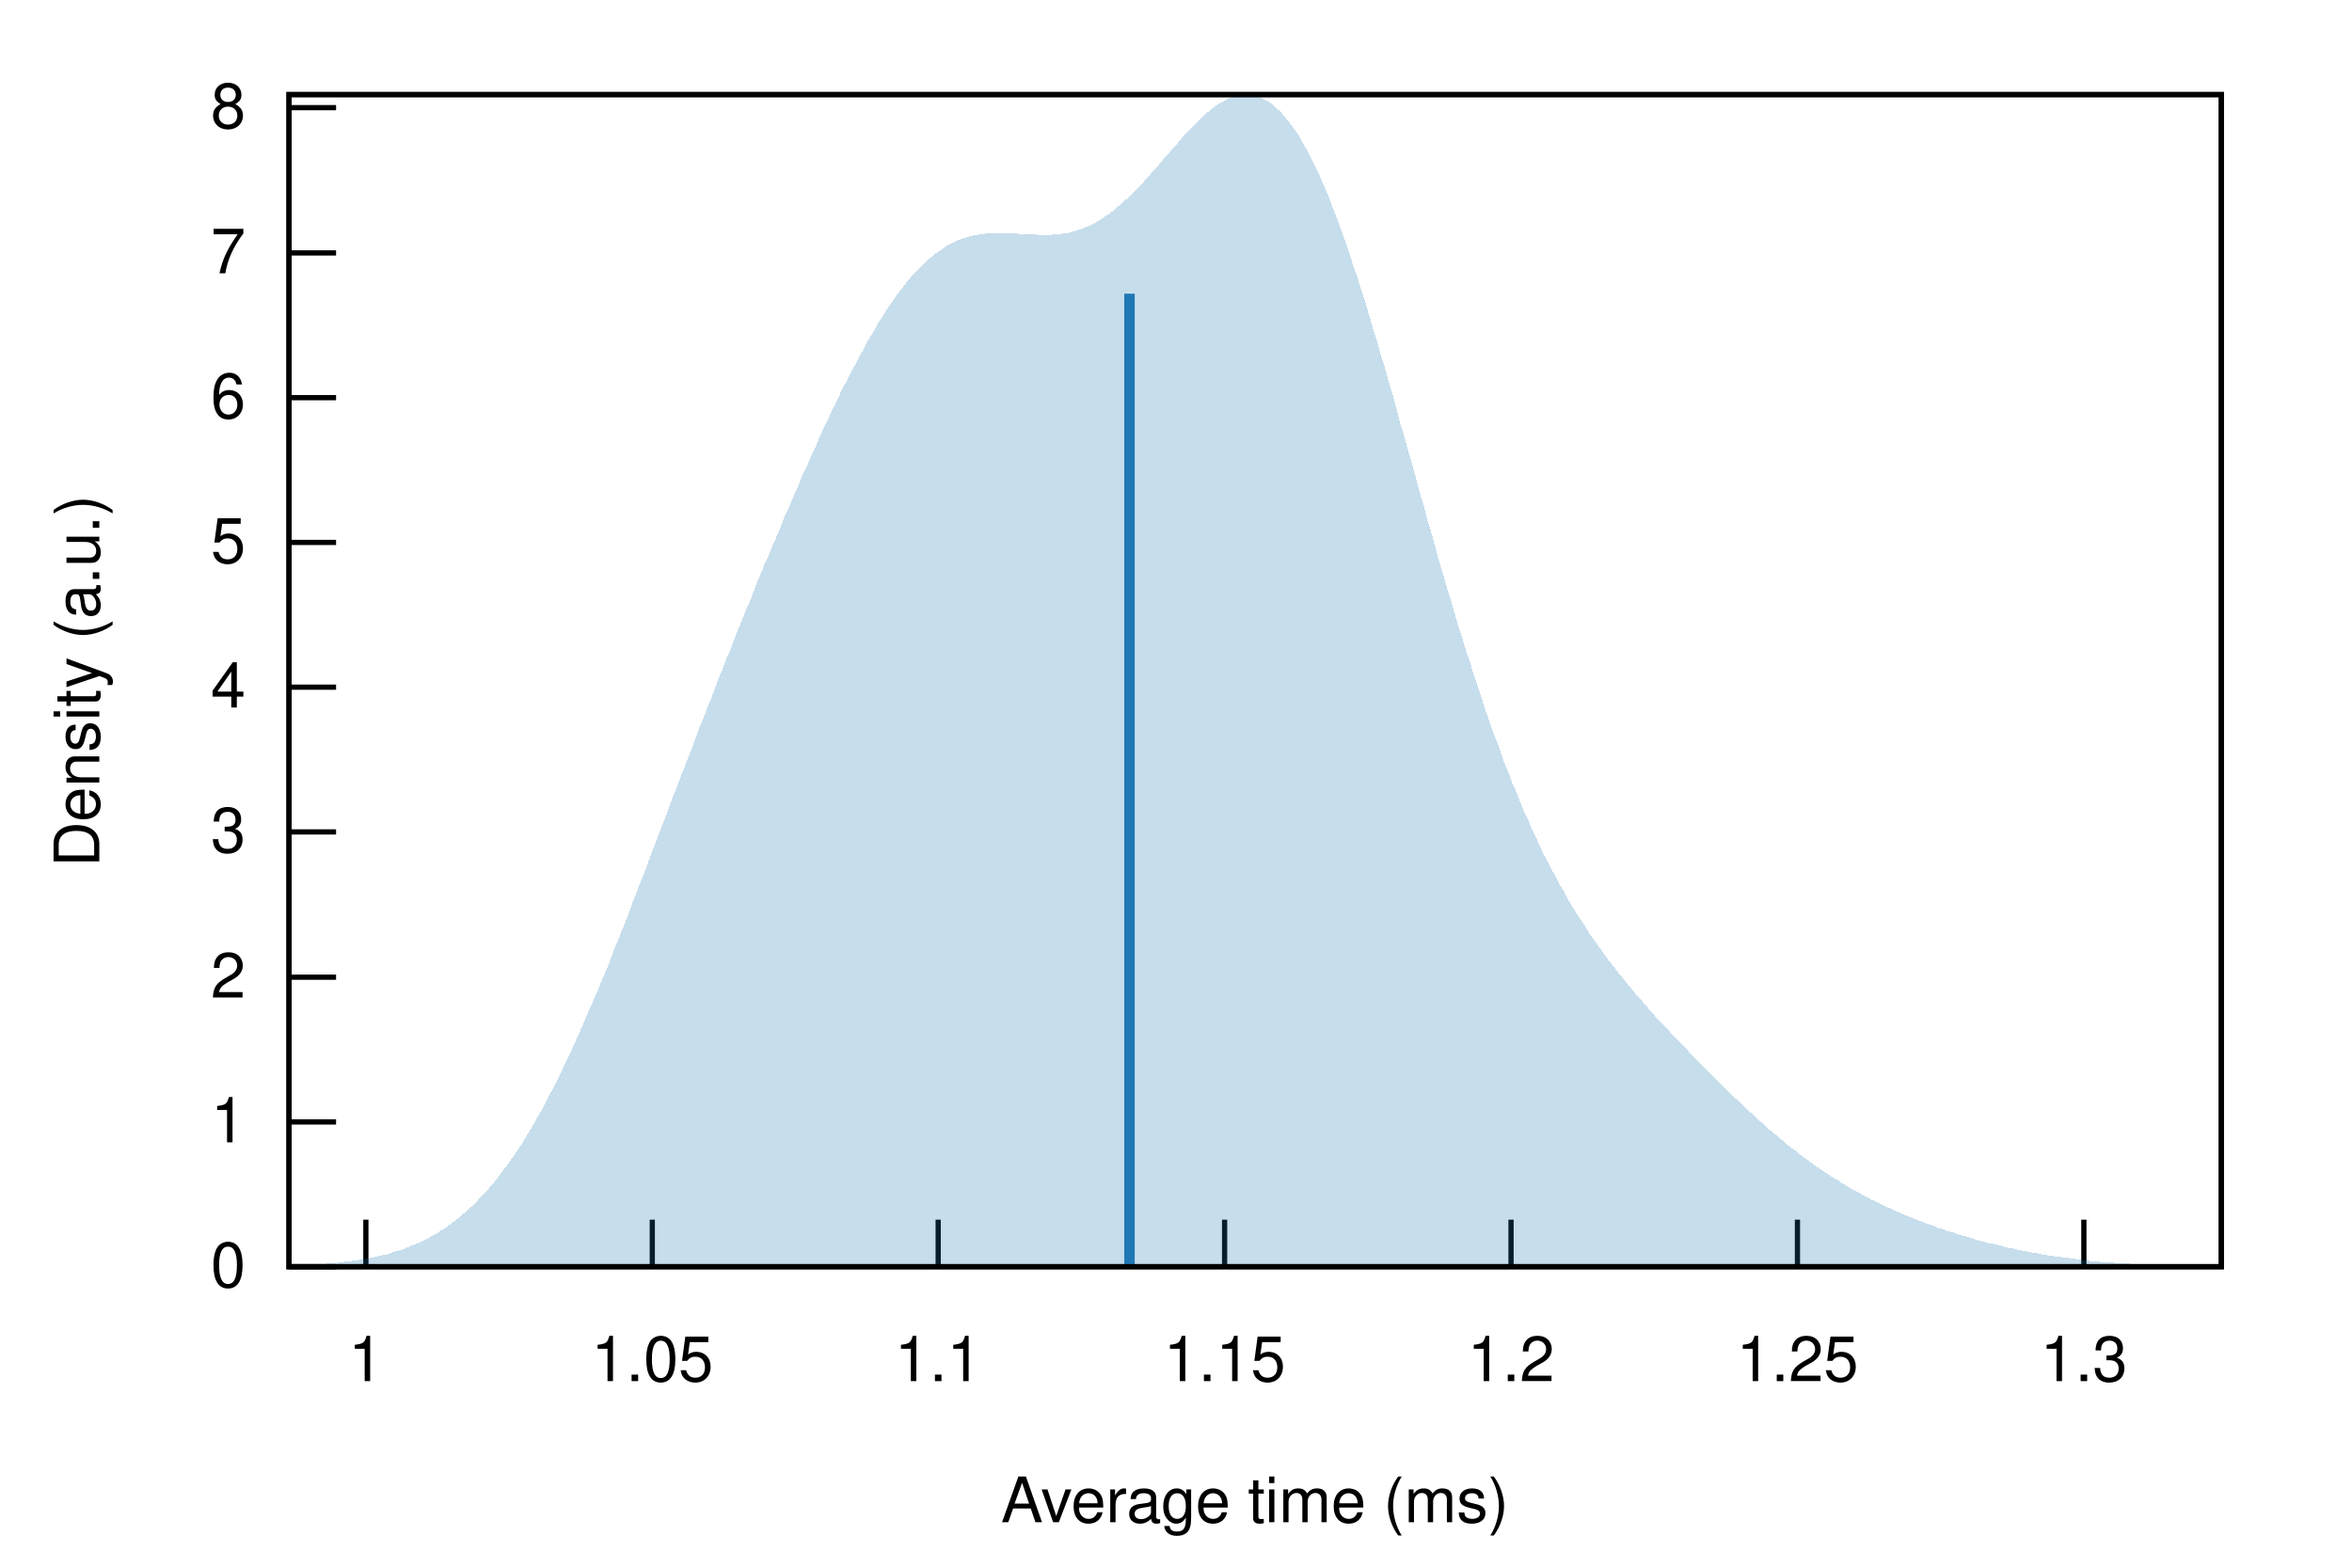
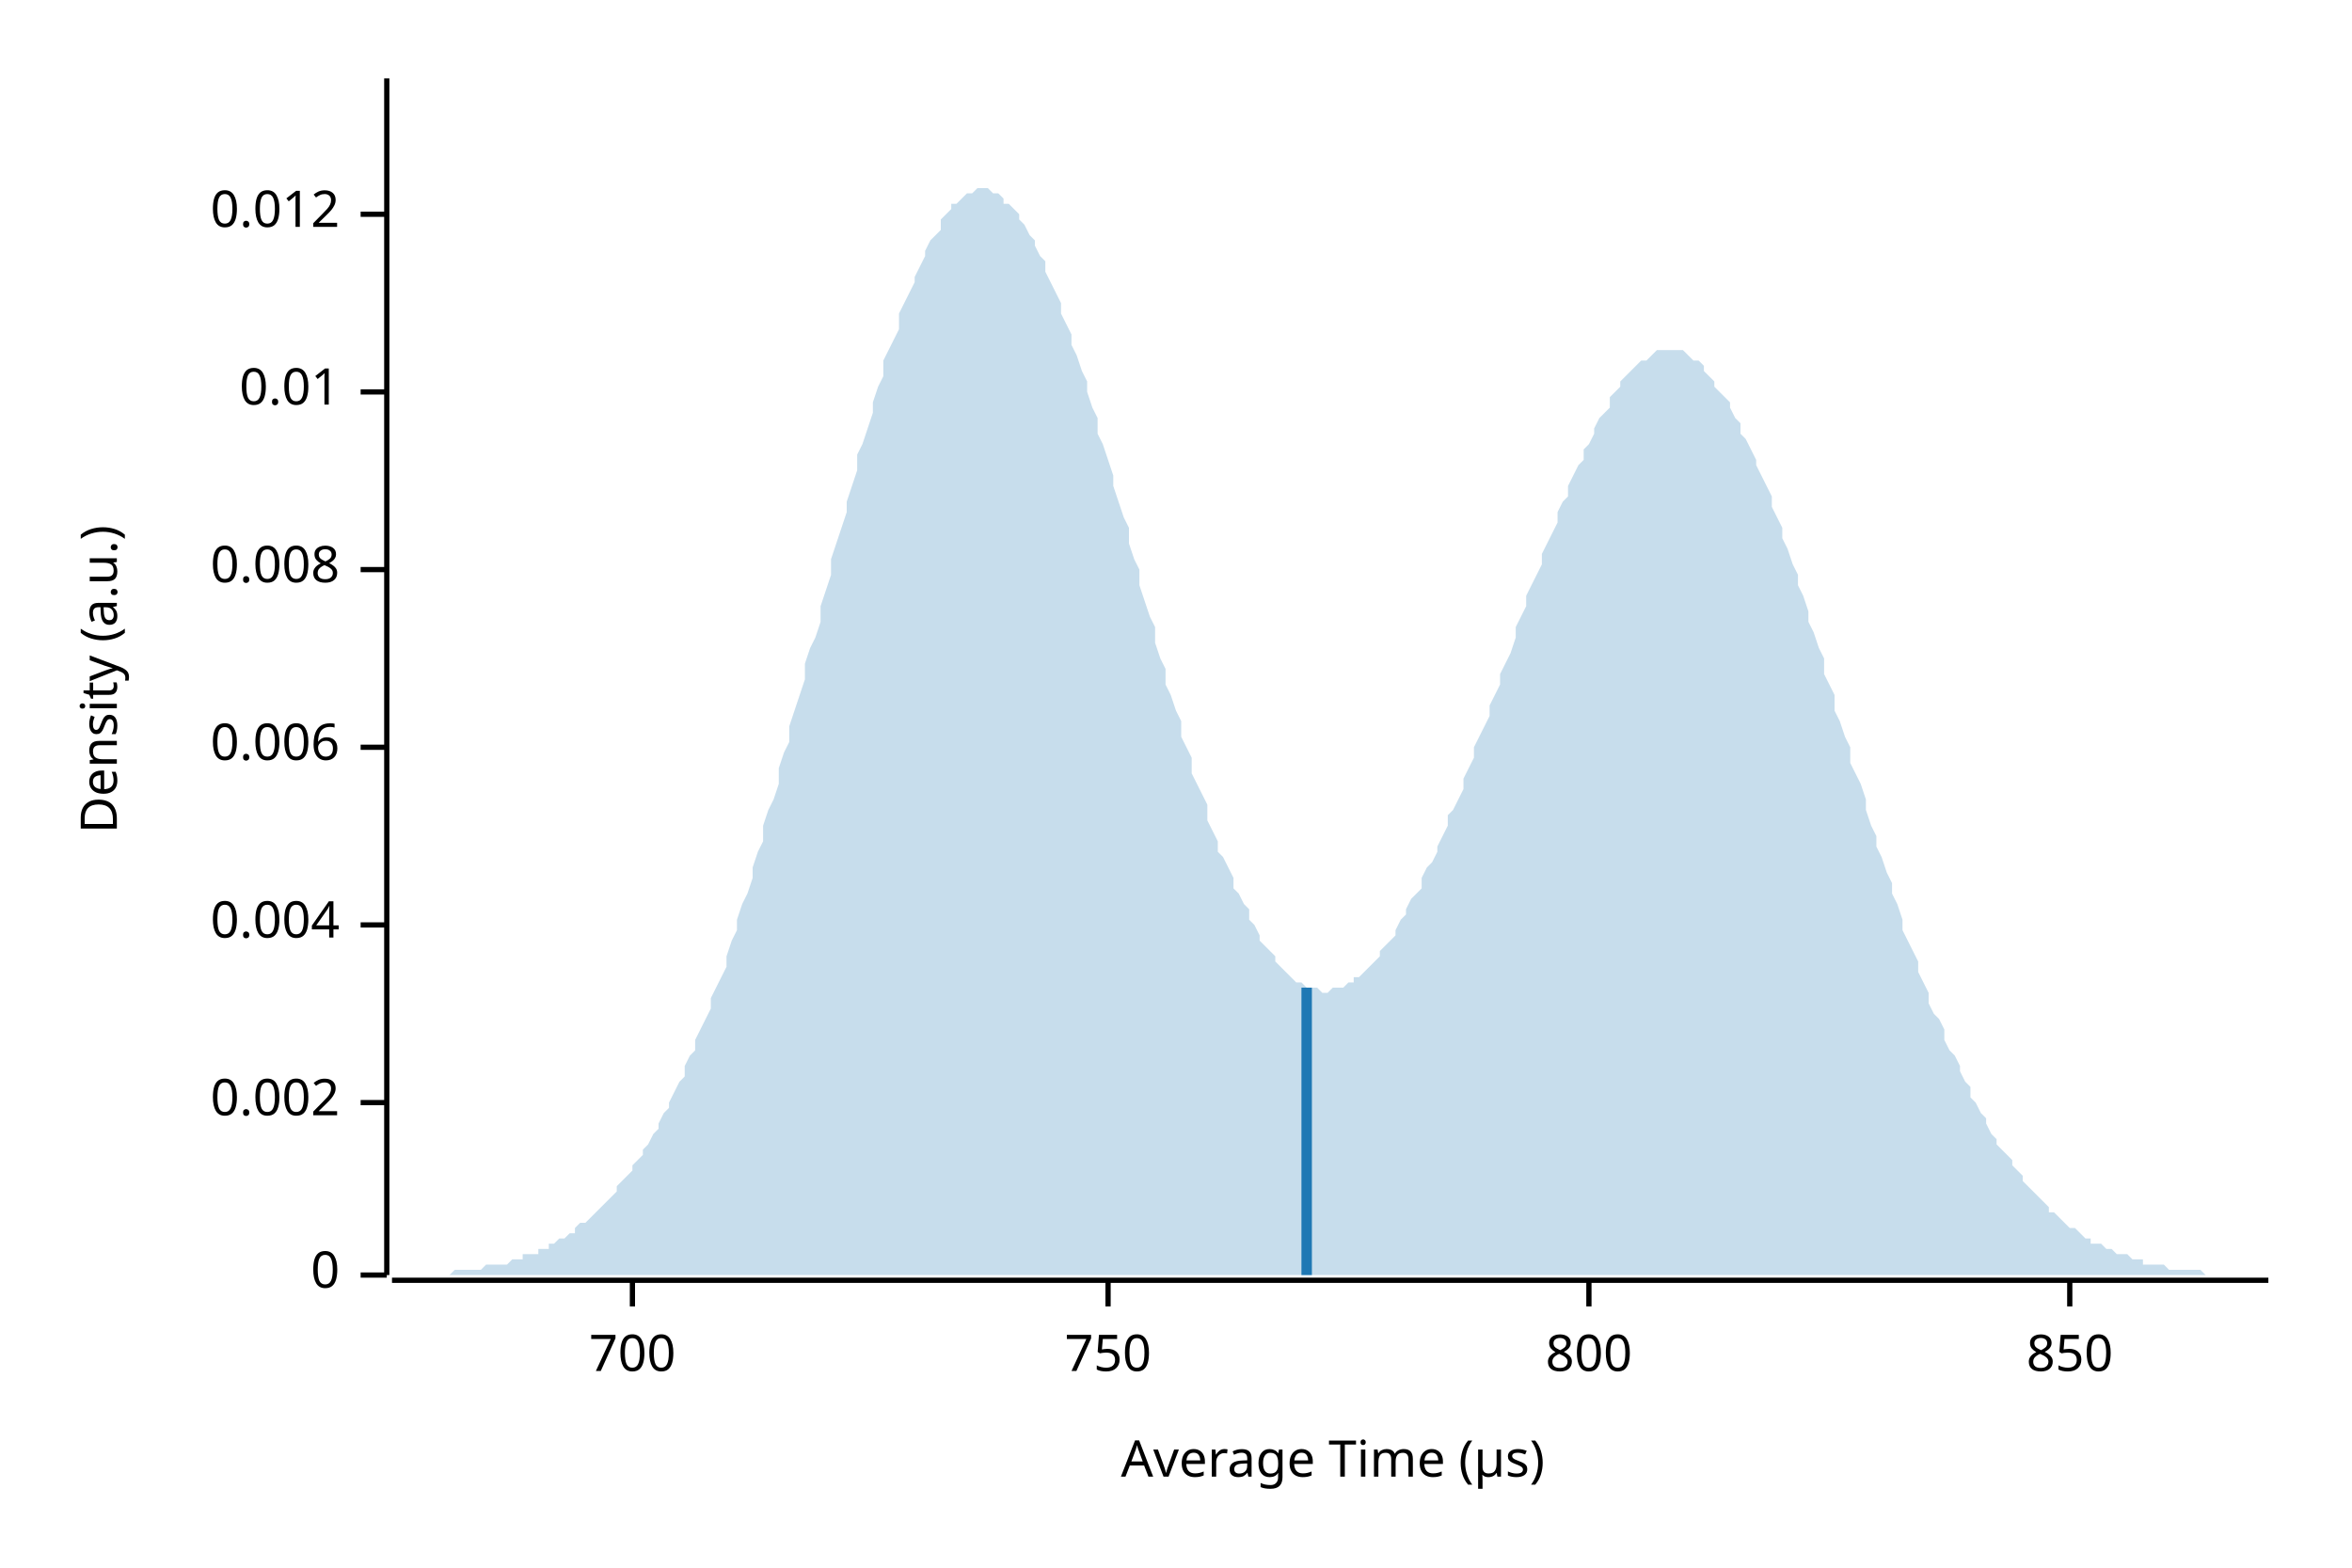
- <svg xmlns="http://www.w3.org/2000/svg" xmlns:xlink="http://www.w3.org/1999/xlink" viewBox="0 0 450 300">
-   <g id="gnuplot_canvas">
-     <rect x="0" y="0" width="450" height="300" fill="none" />
-     <defs>
-       <circle id="gpDot" r="0.5" stroke-width="0.5" stroke="currentColor" />
-       <path id="gpPt0" stroke-width="0.222" stroke="currentColor" d="M-1,0 h2 M0,-1 v2" />
-       <path id="gpPt1" stroke-width="0.222" stroke="currentColor" d="M-1,-1 L1,1 M1,-1 L-1,1" />
-       <path id="gpPt2" stroke-width="0.222" stroke="currentColor" d="M-1,0 L1,0 M0,-1 L0,1 M-1,-1 L1,1 M-1,1 L1,-1" />
-       <rect id="gpPt3" stroke-width="0.222" stroke="currentColor" x="-1" y="-1" width="2" height="2" />
-       <rect id="gpPt4" stroke-width="0.222" stroke="currentColor" fill="currentColor" x="-1" y="-1" width="2" height="2" />
-       <circle id="gpPt5" stroke-width="0.222" stroke="currentColor" cx="0" cy="0" r="1" />
-       <use xlink:href="#gpPt5" id="gpPt6" fill="currentColor" stroke="none" />
-       <path id="gpPt7" stroke-width="0.222" stroke="currentColor" d="M0,-1.33 L-1.33,0.67 L1.33,0.67 z" />
-       <use xlink:href="#gpPt7" id="gpPt8" fill="currentColor" stroke="none" />
-       <use xlink:href="#gpPt7" id="gpPt9" stroke="currentColor" transform="rotate(180)" />
-       <use xlink:href="#gpPt9" id="gpPt10" fill="currentColor" stroke="none" />
-       <use xlink:href="#gpPt3" id="gpPt11" stroke="currentColor" transform="rotate(45)" />
-       <use xlink:href="#gpPt11" id="gpPt12" fill="currentColor" stroke="none" />
-       <path id="gpPt13" stroke-width="0.222" stroke="currentColor" d="M0,1.330 L1.265,0.411 L0.782,-1.067 L-0.782,-1.076 L-1.265,0.411 z" />
-       <use xlink:href="#gpPt13" id="gpPt14" fill="currentColor" stroke="none" />
-       <filter id="textbox" filterUnits="objectBoundingBox" x="0" y="0" height="1" width="1">
-         <feFlood flood-color="white" flood-opacity="1" result="bgnd" />
-         <feComposite in="SourceGraphic" in2="bgnd" operator="atop" />
-       </filter>
-       <filter id="greybox" filterUnits="objectBoundingBox" x="0" y="0" height="1" width="1">
-         <feFlood flood-color="lightgrey" flood-opacity="1" result="grey" />
-         <feComposite in="SourceGraphic" in2="grey" operator="atop" />
-       </filter>
-     </defs>
-     <g fill="none" color="white" stroke="currentColor" stroke-width="1.00" stroke-linecap="butt" stroke-linejoin="miter">
- </g>
-     <g fill="none" color="black" stroke="currentColor" stroke-width="1.00" stroke-linecap="butt" stroke-linejoin="miter">
-       <path stroke="black" d="M55.3,242.4 L64.3,242.4  " />
-       <g transform="translate(47.0,246.3)" stroke="none" fill="black" font-family="Helvetica" font-size="12.00" text-anchor="end">
-         <text>
-           <tspan font-family="Helvetica"> 0</tspan>
-         </text>
-       </g>
-     </g>
-     <g fill="none" color="black" stroke="currentColor" stroke-width="1.00" stroke-linecap="butt" stroke-linejoin="miter">
-       <path stroke="black" d="M55.3,214.7 L64.3,214.7  " />
-       <g transform="translate(47.0,218.6)" stroke="none" fill="black" font-family="Helvetica" font-size="12.00" text-anchor="end">
-         <text>
-           <tspan font-family="Helvetica"> 1</tspan>
-         </text>
-       </g>
-     </g>
-     <g fill="none" color="black" stroke="currentColor" stroke-width="1.00" stroke-linecap="butt" stroke-linejoin="miter">
-       <path stroke="black" d="M55.3,187.0 L64.3,187.0  " />
-       <g transform="translate(47.0,190.9)" stroke="none" fill="black" font-family="Helvetica" font-size="12.00" text-anchor="end">
-         <text>
-           <tspan font-family="Helvetica"> 2</tspan>
-         </text>
-       </g>
-     </g>
-     <g fill="none" color="black" stroke="currentColor" stroke-width="1.00" stroke-linecap="butt" stroke-linejoin="miter">
-       <path stroke="black" d="M55.3,159.2 L64.3,159.2  " />
-       <g transform="translate(47.0,163.1)" stroke="none" fill="black" font-family="Helvetica" font-size="12.00" text-anchor="end">
-         <text>
-           <tspan font-family="Helvetica"> 3</tspan>
-         </text>
-       </g>
-     </g>
-     <g fill="none" color="black" stroke="currentColor" stroke-width="1.00" stroke-linecap="butt" stroke-linejoin="miter">
-       <path stroke="black" d="M55.3,131.5 L64.3,131.5  " />
-       <g transform="translate(47.0,135.4)" stroke="none" fill="black" font-family="Helvetica" font-size="12.00" text-anchor="end">
-         <text>
-           <tspan font-family="Helvetica"> 4</tspan>
-         </text>
-       </g>
-     </g>
-     <g fill="none" color="black" stroke="currentColor" stroke-width="1.00" stroke-linecap="butt" stroke-linejoin="miter">
-       <path stroke="black" d="M55.3,103.8 L64.3,103.8  " />
-       <g transform="translate(47.0,107.7)" stroke="none" fill="black" font-family="Helvetica" font-size="12.00" text-anchor="end">
-         <text>
-           <tspan font-family="Helvetica"> 5</tspan>
-         </text>
-       </g>
-     </g>
-     <g fill="none" color="black" stroke="currentColor" stroke-width="1.00" stroke-linecap="butt" stroke-linejoin="miter">
-       <path stroke="black" d="M55.3,76.1 L64.3,76.1  " />
-       <g transform="translate(47.0,80.0)" stroke="none" fill="black" font-family="Helvetica" font-size="12.00" text-anchor="end">
-         <text>
-           <tspan font-family="Helvetica"> 6</tspan>
-         </text>
-       </g>
-     </g>
-     <g fill="none" color="black" stroke="currentColor" stroke-width="1.00" stroke-linecap="butt" stroke-linejoin="miter">
-       <path stroke="black" d="M55.3,48.4 L64.3,48.4  " />
-       <g transform="translate(47.0,52.3)" stroke="none" fill="black" font-family="Helvetica" font-size="12.00" text-anchor="end">
-         <text>
-           <tspan font-family="Helvetica"> 7</tspan>
-         </text>
-       </g>
-     </g>
-     <g fill="none" color="black" stroke="currentColor" stroke-width="1.00" stroke-linecap="butt" stroke-linejoin="miter">
-       <path stroke="black" d="M55.3,20.6 L64.3,20.6  " />
-       <g transform="translate(47.0,24.5)" stroke="none" fill="black" font-family="Helvetica" font-size="12.00" text-anchor="end">
-         <text>
-           <tspan font-family="Helvetica"> 8</tspan>
-         </text>
-       </g>
-     </g>
-     <g fill="none" color="black" stroke="currentColor" stroke-width="1.00" stroke-linecap="butt" stroke-linejoin="miter">
-       <path stroke="black" d="M70.0,242.4 L70.0,233.4  " />
-       <g transform="translate(70.0,264.3)" stroke="none" fill="black" font-family="Helvetica" font-size="12.00" text-anchor="middle">
-         <text>
-           <tspan font-family="Helvetica"> 1</tspan>
-         </text>
-       </g>
-     </g>
-     <g fill="none" color="black" stroke="currentColor" stroke-width="1.00" stroke-linecap="butt" stroke-linejoin="miter">
-       <path stroke="black" d="M124.8,242.4 L124.8,233.4  " />
-       <g transform="translate(124.8,264.3)" stroke="none" fill="black" font-family="Helvetica" font-size="12.00" text-anchor="middle">
-         <text>
-           <tspan font-family="Helvetica"> 1.05</tspan>
-         </text>
-       </g>
-     </g>
-     <g fill="none" color="black" stroke="currentColor" stroke-width="1.00" stroke-linecap="butt" stroke-linejoin="miter">
-       <path stroke="black" d="M179.5,242.4 L179.5,233.4  " />
-       <g transform="translate(179.5,264.3)" stroke="none" fill="black" font-family="Helvetica" font-size="12.00" text-anchor="middle">
-         <text>
-           <tspan font-family="Helvetica"> 1.1</tspan>
-         </text>
-       </g>
-     </g>
-     <g fill="none" color="black" stroke="currentColor" stroke-width="1.00" stroke-linecap="butt" stroke-linejoin="miter">
-       <path stroke="black" d="M234.3,242.4 L234.3,233.4  " />
-       <g transform="translate(234.3,264.3)" stroke="none" fill="black" font-family="Helvetica" font-size="12.00" text-anchor="middle">
-         <text>
-           <tspan font-family="Helvetica"> 1.15</tspan>
-         </text>
-       </g>
-     </g>
-     <g fill="none" color="black" stroke="currentColor" stroke-width="1.00" stroke-linecap="butt" stroke-linejoin="miter">
-       <path stroke="black" d="M289.1,242.4 L289.1,233.4  " />
-       <g transform="translate(289.1,264.3)" stroke="none" fill="black" font-family="Helvetica" font-size="12.00" text-anchor="middle">
-         <text>
-           <tspan font-family="Helvetica"> 1.2</tspan>
-         </text>
-       </g>
-     </g>
-     <g fill="none" color="black" stroke="currentColor" stroke-width="1.00" stroke-linecap="butt" stroke-linejoin="miter">
-       <path stroke="black" d="M343.9,242.4 L343.9,233.4  " />
-       <g transform="translate(343.9,264.3)" stroke="none" fill="black" font-family="Helvetica" font-size="12.00" text-anchor="middle">
-         <text>
-           <tspan font-family="Helvetica"> 1.25</tspan>
-         </text>
-       </g>
-     </g>
-     <g fill="none" color="black" stroke="currentColor" stroke-width="1.00" stroke-linecap="butt" stroke-linejoin="miter">
-       <path stroke="black" d="M398.7,242.4 L398.7,233.4  " />
-       <g transform="translate(398.7,264.3)" stroke="none" fill="black" font-family="Helvetica" font-size="12.00" text-anchor="middle">
-         <text>
-           <tspan font-family="Helvetica"> 1.3</tspan>
-         </text>
-       </g>
-     </g>
-     <g fill="none" color="black" stroke="currentColor" stroke-width="1.00" stroke-linecap="butt" stroke-linejoin="miter">
- </g>
-     <g fill="none" color="black" stroke="currentColor" stroke-width="1.00" stroke-linecap="butt" stroke-linejoin="miter">
-       <path stroke="black" d="M55.3,18.1 L55.3,242.4 L425.0,242.4 L425.0,18.1 L55.3,18.1 Z  " />
-     </g>
-     <g fill="none" color="black" stroke="currentColor" stroke-width="1.00" stroke-linecap="butt" stroke-linejoin="miter">
-       <g transform="translate(19.0,130.3) rotate(270)" stroke="none" fill="black" font-family="Helvetica" font-size="12.00" text-anchor="middle">
-         <text>
-           <tspan font-family="Helvetica">Density (a.u.)</tspan>
-         </text>
-       </g>
-     </g>
-     <g fill="none" color="black" stroke="currentColor" stroke-width="1.00" stroke-linecap="butt" stroke-linejoin="miter">
-       <g transform="translate(240.1,291.3)" stroke="none" fill="black" font-family="Helvetica" font-size="12.00" text-anchor="middle">
-         <text>
-           <tspan font-family="Helvetica">Average time (ms)</tspan>
-         </text>
-       </g>
-     </g>
-     <g fill="none" color="black" stroke="currentColor" stroke-width="1.00" stroke-linecap="butt" stroke-linejoin="miter">
- </g>
-     <g id="gnuplot_plot_1">
-       <g fill="none" color="black" stroke="currentColor" stroke-width="1.00" stroke-linecap="butt" stroke-linejoin="miter">
-         <g stroke="none" shape-rendering="crispEdges">
-           <polygon fill="rgb( 31, 120, 180)" fill-opacity="0.25" points="55.3,242.2 56.0,242.2 56.8,242.1 57.5,242.1 58.3,242.1 59.0,242.0 59.7,242.0 60.5,242.0 61.2,241.9 62.0,241.9 62.7,241.8 63.4,241.7 64.2,241.7 64.9,241.6 65.7,241.5 66.4,241.4 67.2,241.3 67.9,241.2 68.6,241.1 69.4,241.0 70.1,240.9 70.9,240.7 71.6,240.6 72.3,240.4 73.1,240.2 73.8,240.1 74.6,239.9 75.3,239.6 76.0,239.4 76.8,239.2 77.5,238.9 78.3,238.6 79.0,238.3 79.7,238.0 80.5,237.7 81.2,237.3 82.0,236.9 82.7,236.5 83.5,236.1 84.2,235.6 84.9,235.2 85.7,234.6 86.4,234.1 87.2,233.5 87.9,233.0 88.6,232.3 89.4,231.7 90.1,231.0 90.9,230.3 91.6,229.5 92.3,228.7 93.1,227.9 93.8,227.1 94.6,226.2 95.3,225.3 96.0,224.3 96.8,223.3 97.5,222.3 98.3,221.2 99.0,220.1 99.8,219.0 100.5,217.8 101.2,216.6 102.0,215.3 102.7,214.0 103.5,212.7 104.2,211.3 104.9,209.9 105.7,208.5 106.4,207.1 107.2,205.6 107.9,204.0 108.6,202.5 109.4,200.9 110.1,199.3 110.9,197.6 111.6,195.9 112.3,194.2 113.1,192.5 113.8,190.8 114.6,189.0 115.3,187.2 116.1,185.4 116.8,183.6 117.5,181.7 118.3,179.8 119.0,178.0 119.8,176.1 120.5,174.2 121.2,172.3 122.0,170.3 122.7,168.4 123.5,166.5 124.2,164.5 124.9,162.6 125.7,160.6 126.4,158.7 127.2,156.7 127.9,154.8 128.6,152.8 129.4,150.9 130.1,149.0 130.9,147.0 131.6,145.1 132.4,143.2 133.1,141.2 133.8,139.3 134.6,137.4 135.3,135.5 136.1,133.6 136.8,131.7 137.5,129.8 138.3,127.9 139.0,126.0 139.8,124.2 140.5,122.3 141.2,120.5 142.0,118.6 142.7,116.8 143.5,115.0 144.2,113.2 144.9,111.3 145.7,109.5 146.4,107.7 147.2,106.0 147.9,104.2 148.7,102.4 149.4,100.7 150.1,98.9 150.9,97.2 151.6,95.5 152.4,93.7 153.1,92.0 153.8,90.3 154.6,88.7 155.3,87.0 156.1,85.4 156.8,83.7 157.5,82.1 158.3,80.5 159.0,78.9 159.8,77.4 160.5,75.9 161.2,74.3 162.0,72.9 162.7,71.4 163.5,70.0 164.2,68.6 165.0,67.2 165.7,65.9 166.4,64.6 167.2,63.3 167.9,62.0 168.7,60.8 169.4,59.7 170.1,58.6 170.9,57.5 171.6,56.4 172.4,55.4 173.1,54.5 173.8,53.6 174.6,52.7 175.3,51.9 176.1,51.1 176.8,50.4 177.5,49.7 178.3,49.1 179.0,48.5 179.8,48.0 180.5,47.5 181.2,47.0 182.0,46.6 182.7,46.3 183.5,45.9 184.2,45.6 185.0,45.4 185.7,45.2 186.4,45.0 187.2,44.9 187.9,44.8 188.7,44.7 189.4,44.6 190.1,44.6 190.9,44.6 191.6,44.6 192.4,44.6 193.1,44.6 193.8,44.7 194.6,44.7 195.3,44.8 196.1,44.8 196.8,44.9 197.5,44.9 198.3,44.9 199.0,45.0 199.8,45.0 200.5,45.0 201.3,44.9 202.0,44.9 202.7,44.8 203.5,44.7 204.2,44.6 205.0,44.4 205.7,44.2 206.4,44.0 207.2,43.7 207.9,43.4 208.7,43.1 209.4,42.7 210.1,42.3 210.9,41.8 211.6,41.3 212.4,40.8 213.1,40.2 213.8,39.6 214.6,39.0 215.3,38.3 216.1,37.6 216.8,36.9 217.6,36.1 218.3,35.4 219.0,34.6 219.8,33.7 220.5,32.9 221.3,32.1 222.0,31.2 222.7,30.3 223.5,29.5 224.2,28.6 225.0,27.8 225.7,26.9 226.4,26.1 227.2,25.3 227.9,24.5 228.7,23.7 229.4,23.0 230.1,22.3 230.9,21.6 231.6,21.0 232.4,20.4 233.1,19.9 233.9,19.5 234.6,19.1 235.3,18.7 236.1,18.5 236.8,18.3 237.6,18.2 238.3,18.1 239.0,18.1 239.8,18.2 240.5,18.4 241.3,18.7 242.0,19.1 242.7,19.5 243.5,20.0 244.2,20.7 245.0,21.4 245.7,22.2 246.4,23.1 247.2,24.1 247.9,25.1 248.7,26.3 249.4,27.6 250.2,28.9 250.9,30.3 251.6,31.8 252.4,33.4 253.1,35.1 253.9,36.9 254.6,38.7 255.3,40.6 256.1,42.6 256.8,44.6 257.6,46.7 258.3,48.9 259.0,51.1 259.8,53.4 260.5,55.7 261.3,58.1 262.0,60.5 262.7,62.9 263.5,65.4 264.2,68.0 265.0,70.5 265.7,73.1 266.5,75.7 267.2,78.3 267.9,81.0 268.7,83.6 269.4,86.2 270.2,88.9 270.9,91.5 271.6,94.2 272.4,96.8 273.1,99.5 273.9,102.1 274.6,104.7 275.3,107.3 276.1,109.8 276.8,112.4 277.6,114.9 278.3,117.3 279.0,119.8 279.8,122.2 280.5,124.6 281.3,126.9 282.0,129.2 282.8,131.5 283.5,133.7 284.2,135.9 285.0,138.1 285.7,140.2 286.5,142.2 287.2,144.2 287.9,146.2 288.7,148.1 289.4,150.0 290.2,151.8 290.9,153.6 291.6,155.3 292.4,157.0 293.1,158.7 293.9,160.3 294.6,161.9 295.3,163.4 296.1,164.9 296.8,166.3 297.6,167.7 298.3,169.1 299.1,170.4 299.8,171.7 300.5,173.0 301.3,174.2 302.0,175.4 302.8,176.5 303.5,177.7 304.2,178.8 305.0,179.9 305.7,180.9 306.5,182.0 307.2,183.0 307.9,184.0 308.7,184.9 309.4,185.9 310.2,186.8 310.9,187.7 311.6,188.6 312.4,189.5 313.1,190.4 313.9,191.2 314.6,192.1 315.3,192.9 316.1,193.8 316.8,194.6 317.6,195.4 318.3,196.2 319.1,197.0 319.8,197.8 320.5,198.6 321.3,199.4 322.0,200.1 322.8,200.9 323.5,201.7 324.2,202.5 325.0,203.2 325.7,204.0 326.5,204.7 327.2,205.5 327.9,206.2 328.7,206.9 329.4,207.7 330.2,208.4 330.9,209.1 331.6,209.8 332.4,210.5 333.1,211.2 333.9,211.9 334.6,212.6 335.4,213.3 336.1,214.0 336.8,214.6 337.6,215.3 338.3,216.0 339.1,216.6 339.8,217.2 340.5,217.8 341.3,218.5 342.0,219.1 342.8,219.7 343.5,220.2 344.2,220.8 345.0,221.4 345.7,221.9 346.5,222.5 347.2,223.0 347.9,223.5 348.7,224.0 349.4,224.5 350.2,225.0 350.9,225.5 351.7,225.9 352.4,226.4 353.1,226.8 353.9,227.3 354.6,227.7 355.4,228.1 356.1,228.5 356.8,228.9 357.6,229.3 358.3,229.7 359.1,230.0 359.8,230.4 360.5,230.8 361.3,231.1 362.0,231.4 362.8,231.8 363.5,232.1 364.2,232.4 365.0,232.7 365.7,233.0 366.5,233.3 367.2,233.6 368.0,233.9 368.7,234.2 369.4,234.4 370.2,234.7 370.9,235.0 371.7,235.2 372.4,235.5 373.1,235.7 373.9,235.9 374.6,236.2 375.4,236.4 376.1,236.6 376.8,236.8 377.6,237.1 378.3,237.3 379.1,237.5 379.8,237.7 380.5,237.9 381.3,238.0 382.0,238.2 382.8,238.4 383.5,238.6 384.3,238.8 385.0,238.9 385.7,239.1 386.5,239.2 387.2,239.4 388.0,239.5 388.7,239.7 389.4,239.8 390.2,239.9 390.9,240.1 391.7,240.2 392.4,240.3 393.1,240.4 393.9,240.5 394.6,240.6 395.4,240.7 396.1,240.8 396.8,240.9 397.6,241.0 398.3,241.1 399.1,241.2 399.8,241.3 400.6,241.3 401.3,241.4 402.0,241.5 402.8,241.5 403.5,241.6 404.3,241.6 405.0,241.7 405.7,241.7 406.5,241.8 407.2,241.8 408.0,241.9 408.7,241.9 409.4,241.9 410.2,242.0 410.9,242.0 411.7,242.0 412.4,242.1 413.1,242.1 413.9,242.1 414.6,242.1 415.4,242.2 416.1,242.2 416.9,242.2 417.6,242.2 418.3,242.2 419.1,242.3 419.8,242.3 420.6,242.3 421.3,242.3 422.0,242.3 422.8,242.3 423.5,242.3 424.3,242.3 425.0,242.3 425.0,242.4 424.3,242.4 423.5,242.4 422.8,242.4 422.0,242.4 421.3,242.4 420.6,242.4 419.8,242.4 419.1,242.4 418.3,242.4 417.6,242.4 416.9,242.4 416.1,242.4 415.4,242.4 414.6,242.4 413.9,242.4 413.1,242.4 412.4,242.4 411.7,242.4 410.9,242.4 410.2,242.4 409.4,242.4 408.7,242.4 408.0,242.4 407.2,242.4 406.5,242.4 405.7,242.4 405.0,242.4 404.3,242.4 403.5,242.4 402.8,242.4 402.0,242.4 401.3,242.4 400.6,242.4 399.8,242.4 399.1,242.4 398.3,242.4 397.6,242.4 396.8,242.4 396.1,242.4 395.4,242.4 394.6,242.4 393.9,242.4 393.1,242.4 392.4,242.4 391.7,242.4 390.9,242.4 390.2,242.4 389.4,242.4 388.7,242.4 388.0,242.4 387.2,242.4 386.5,242.4 385.7,242.4 385.0,242.4 384.3,242.4 383.5,242.4 382.8,242.4 382.0,242.4 381.3,242.4 380.5,242.4 379.8,242.4 379.1,242.4 378.3,242.4 377.6,242.4 376.8,242.4 376.1,242.4 375.4,242.4 374.6,242.4 373.9,242.4 373.1,242.4 372.4,242.4 371.7,242.4 370.9,242.4 370.2,242.4 369.4,242.4 368.7,242.4 368.0,242.4 367.2,242.4 366.5,242.4 365.7,242.4 365.0,242.4 364.2,242.4 363.5,242.4 362.8,242.4 362.0,242.4 361.3,242.4 360.5,242.4 359.8,242.4 359.1,242.4 358.3,242.4 357.6,242.4 356.8,242.4 356.1,242.4 355.4,242.4 354.6,242.4 353.9,242.4 353.1,242.4 352.4,242.4 351.7,242.4 350.9,242.4 350.2,242.4 349.4,242.4 348.7,242.4 347.9,242.4 347.2,242.4 346.5,242.4 345.7,242.4 345.0,242.4 344.2,242.4 343.5,242.4 342.8,242.4 342.0,242.4 341.3,242.4 340.5,242.4 339.8,242.4 339.1,242.4 338.3,242.4 337.6,242.4 336.8,242.4 336.1,242.4 335.4,242.4 334.6,242.4 333.9,242.4 333.1,242.4 332.4,242.4 331.6,242.4 330.9,242.4 330.2,242.4 329.4,242.4 328.7,242.4 327.9,242.4 327.2,242.4 326.5,242.4 325.7,242.4 325.0,242.4 324.2,242.4 323.5,242.4 322.8,242.4 322.0,242.4 321.3,242.4 320.5,242.4 319.8,242.4 319.1,242.4 318.3,242.4 317.6,242.4 316.8,242.4 316.1,242.4 315.3,242.4 314.6,242.4 313.9,242.4 313.1,242.4 312.4,242.4 311.6,242.4 310.9,242.4 310.2,242.4 309.4,242.4 308.7,242.4 307.9,242.4 307.2,242.4 306.5,242.4 305.7,242.4 305.0,242.4 304.2,242.4 303.5,242.4 302.8,242.4 302.0,242.4 301.3,242.4 300.5,242.4 299.8,242.4 299.1,242.4 298.3,242.4 297.6,242.4 296.8,242.4 296.1,242.4 295.3,242.4 294.6,242.4 293.9,242.4 293.1,242.4 292.4,242.4 291.6,242.4 290.9,242.4 290.2,242.4 289.4,242.4 288.7,242.4 287.9,242.4 287.2,242.4 286.5,242.4 285.7,242.4 285.0,242.4 284.2,242.4 283.5,242.4 282.8,242.4 282.0,242.4 281.3,242.4 280.5,242.4 279.8,242.4 279.0,242.4 278.3,242.4 277.6,242.4 276.8,242.4 276.1,242.4 275.3,242.4 274.6,242.4 273.9,242.4 273.1,242.4 272.4,242.4 271.6,242.4 270.9,242.4 270.2,242.4 269.4,242.4 268.7,242.4 267.9,242.4 267.2,242.4 266.5,242.4 265.7,242.4 265.0,242.4 264.2,242.4 263.5,242.4 262.7,242.4 262.0,242.4 261.3,242.4 260.5,242.4 259.8,242.4 259.0,242.4 258.3,242.4 257.6,242.4 256.8,242.4 256.1,242.4 255.3,242.4 254.6,242.4 253.9,242.4 253.1,242.4 252.4,242.4 251.6,242.4 250.9,242.4 250.2,242.4 249.4,242.4 248.7,242.4 247.9,242.4 247.2,242.4 246.4,242.4 245.7,242.4 245.0,242.4 244.2,242.4 243.5,242.4 242.7,242.4 242.0,242.4 241.3,242.4 240.5,242.4 239.8,242.4 239.0,242.4 238.3,242.4 237.6,242.4 236.8,242.4 236.1,242.4 235.3,242.4 234.6,242.4 233.9,242.4 233.1,242.4 232.4,242.4 231.6,242.4 230.9,242.4 230.1,242.4 229.4,242.4 228.7,242.4 227.9,242.4 227.2,242.4 226.4,242.4 225.7,242.4 225.0,242.4 224.2,242.4 223.5,242.4 222.7,242.4 222.0,242.4 221.3,242.4 220.5,242.4 219.8,242.4 219.0,242.4 218.3,242.4 217.6,242.4 216.8,242.4 216.1,242.4 215.3,242.4 214.6,242.4 213.8,242.4 213.1,242.4 212.4,242.4 211.6,242.4 210.9,242.4 210.1,242.4 209.4,242.4 208.7,242.4 207.9,242.4 207.2,242.4 206.4,242.4 205.7,242.4 205.0,242.4 204.2,242.4 203.5,242.4 202.7,242.4 202.0,242.4 201.3,242.4 200.5,242.4 199.8,242.4 199.0,242.4 198.3,242.4 197.5,242.4 196.8,242.4 196.1,242.4 195.3,242.4 194.6,242.4 193.8,242.4 193.1,242.4 192.4,242.4 191.6,242.4 190.9,242.4 190.1,242.4 189.4,242.4 188.7,242.4 187.9,242.4 187.2,242.4 186.4,242.4 185.7,242.4 185.0,242.4 184.2,242.4 183.5,242.4 182.7,242.4 182.0,242.4 181.2,242.4 180.5,242.4 179.8,242.4 179.0,242.4 178.3,242.4 177.5,242.4 176.8,242.4 176.1,242.4 175.3,242.4 174.6,242.4 173.8,242.4 173.1,242.4 172.4,242.4 171.6,242.4 170.9,242.4 170.1,242.4 169.4,242.4 168.7,242.4 167.9,242.4 167.2,242.4 166.4,242.4 165.7,242.4 165.0,242.4 164.2,242.4 163.5,242.4 162.7,242.4 162.0,242.4 161.2,242.4 160.5,242.4 159.8,242.4 159.0,242.4 158.3,242.4 157.5,242.4 156.8,242.4 156.1,242.4 155.3,242.4 154.6,242.4 153.8,242.4 153.1,242.4 152.4,242.4 151.6,242.4 150.9,242.4 150.1,242.4 149.4,242.4 148.7,242.4 147.9,242.4 147.2,242.4 146.4,242.4 145.7,242.4 144.9,242.4 144.2,242.4 143.5,242.4 142.7,242.4 142.0,242.4 141.2,242.4 140.5,242.4 139.8,242.4 139.0,242.4 138.3,242.4 137.5,242.4 136.8,242.4 136.1,242.4 135.3,242.4 134.6,242.4 133.8,242.4 133.1,242.4 132.4,242.4 131.6,242.4 130.9,242.4 130.1,242.4 129.4,242.4 128.6,242.4 127.9,242.4 127.2,242.4 126.4,242.4 125.7,242.4 124.9,242.4 124.2,242.4 123.5,242.4 122.7,242.4 122.0,242.4 121.2,242.4 120.5,242.4 119.8,242.4 119.0,242.4 118.3,242.4 117.5,242.4 116.8,242.4 116.1,242.4 115.3,242.4 114.6,242.4 113.8,242.4 113.1,242.4 112.3,242.4 111.6,242.4 110.9,242.4 110.1,242.4 109.4,242.4 108.6,242.4 107.9,242.4 107.2,242.4 106.4,242.4 105.7,242.4 104.9,242.4 104.2,242.4 103.5,242.4 102.7,242.4 102.0,242.4 101.2,242.4 100.5,242.4 99.8,242.4 99.0,242.4 98.3,242.4 97.5,242.4 96.8,242.4 96.0,242.4 95.3,242.4 94.6,242.4 93.8,242.4 93.1,242.4 92.3,242.4 91.6,242.4 90.9,242.4 90.1,242.4 89.4,242.4 88.6,242.4 87.9,242.4 87.2,242.4 86.4,242.4 85.7,242.4 84.9,242.4 84.2,242.4 83.5,242.4 82.7,242.4 82.0,242.4 81.2,242.4 80.5,242.4 79.7,242.4 79.0,242.4 78.3,242.4 77.5,242.4 76.8,242.4 76.0,242.4 75.3,242.4 74.6,242.4 73.8,242.4 73.1,242.4 72.3,242.4 71.6,242.4 70.9,242.4 70.1,242.4 69.4,242.4 68.6,242.4 67.9,242.4 67.2,242.4 66.4,242.4 65.7,242.4 64.9,242.4 64.2,242.4 63.4,242.4 62.7,242.4 62.0,242.4 61.2,242.4 60.5,242.4 59.7,242.4 59.0,242.4 58.3,242.4 57.5,242.4 56.8,242.4 56.0,242.4 55.3,242.4 " />
-         </g>
-       </g>
-     </g>
-     <g id="gnuplot_plot_2">
-       <g fill="none" color="white" stroke="rgb( 31, 120, 180)" stroke-width="2.00" stroke-linecap="butt" stroke-linejoin="miter">
- </g>
-       <g fill="none" color="black" stroke="currentColor" stroke-width="2.00" stroke-linecap="butt" stroke-linejoin="miter">
-         <path stroke="rgb( 31, 120, 180)" d="M216.1,242.4 L216.1,56.2  " />
-       </g>
-     </g>
-     <g fill="none" color="black" stroke="currentColor" stroke-width="2.00" stroke-linecap="butt" stroke-linejoin="miter">
- </g>
-     <g fill="none" color="black" stroke="black" stroke-width="1.00" stroke-linecap="butt" stroke-linejoin="miter">
- </g>
-     <g fill="none" color="black" stroke="currentColor" stroke-width="1.00" stroke-linecap="butt" stroke-linejoin="miter">
-       <path stroke="black" d="M55.3,18.1 L55.3,242.4 L425.0,242.4 L425.0,18.1 L55.3,18.1 Z  " />
-     </g>
-     <g fill="none" color="black" stroke="currentColor" stroke-width="1.00" stroke-linecap="butt" stroke-linejoin="miter">
- </g>
-   </g>
+ <svg xmlns="http://www.w3.org/2000/svg" width="450" height="300" viewBox="0 0 450 300">
+   <text x="15" y="130" dy="0.76em" text-anchor="middle" font-family="sans-serif" font-size="9.677" opacity="1" fill="#000000" transform="rotate(270, 15, 130)">
+ Density (a.u.)
+ </text>
+   <text x="255" y="285" dy="-0.5ex" text-anchor="middle" font-family="sans-serif" font-size="9.677" opacity="1" fill="#000000">
+ Average Time (µs)
+ </text>
+   <polyline fill="none" opacity="1" stroke="#000000" stroke-width="1" points="74,15 74,244 " />
+   <text x="65" y="244" dy="0.5ex" text-anchor="end" font-family="sans-serif" font-size="9.677" opacity="1" fill="#000000">
+ 0
+ </text>
+   <polyline fill="none" opacity="1" stroke="#000000" stroke-width="1" points="69,244 74,244 " />
+   <text x="65" y="211" dy="0.5ex" text-anchor="end" font-family="sans-serif" font-size="9.677" opacity="1" fill="#000000">
+ 0.002
+ </text>
+   <polyline fill="none" opacity="1" stroke="#000000" stroke-width="1" points="69,211 74,211 " />
+   <text x="65" y="177" dy="0.5ex" text-anchor="end" font-family="sans-serif" font-size="9.677" opacity="1" fill="#000000">
+ 0.004
+ </text>
+   <polyline fill="none" opacity="1" stroke="#000000" stroke-width="1" points="69,177 74,177 " />
+   <text x="65" y="143" dy="0.5ex" text-anchor="end" font-family="sans-serif" font-size="9.677" opacity="1" fill="#000000">
+ 0.006
+ </text>
+   <polyline fill="none" opacity="1" stroke="#000000" stroke-width="1" points="69,143 74,143 " />
+   <text x="65" y="109" dy="0.5ex" text-anchor="end" font-family="sans-serif" font-size="9.677" opacity="1" fill="#000000">
+ 0.008
+ </text>
+   <polyline fill="none" opacity="1" stroke="#000000" stroke-width="1" points="69,109 74,109 " />
+   <text x="65" y="75" dy="0.5ex" text-anchor="end" font-family="sans-serif" font-size="9.677" opacity="1" fill="#000000">
+ 0.01
+ </text>
+   <polyline fill="none" opacity="1" stroke="#000000" stroke-width="1" points="69,75 74,75 " />
+   <text x="65" y="41" dy="0.5ex" text-anchor="end" font-family="sans-serif" font-size="9.677" opacity="1" fill="#000000">
+ 0.012
+ </text>
+   <polyline fill="none" opacity="1" stroke="#000000" stroke-width="1" points="69,41 74,41 " />
+   <polyline fill="none" opacity="1" stroke="#000000" stroke-width="1" points="75,245 434,245 " />
+   <text x="121" y="255" dy="0.76em" text-anchor="middle" font-family="sans-serif" font-size="9.677" opacity="1" fill="#000000">
+ 700
+ </text>
+   <polyline fill="none" opacity="1" stroke="#000000" stroke-width="1" points="121,245 121,250 " />
+   <text x="212" y="255" dy="0.76em" text-anchor="middle" font-family="sans-serif" font-size="9.677" opacity="1" fill="#000000">
+ 750
+ </text>
+   <polyline fill="none" opacity="1" stroke="#000000" stroke-width="1" points="212,245 212,250 " />
+   <text x="304" y="255" dy="0.76em" text-anchor="middle" font-family="sans-serif" font-size="9.677" opacity="1" fill="#000000">
+ 800
+ </text>
+   <polyline fill="none" opacity="1" stroke="#000000" stroke-width="1" points="304,245 304,250 " />
+   <text x="396" y="255" dy="0.76em" text-anchor="middle" font-family="sans-serif" font-size="9.677" opacity="1" fill="#000000">
+ 850
+ </text>
+   <polyline fill="none" opacity="1" stroke="#000000" stroke-width="1" points="396,245 396,250 " />
+   <polygon opacity="0.25" fill="#1F78B4" points="75,244 75,244 76,244 77,244 77,244 78,244 79,244 80,244 80,244 81,244 82,244 82,244 83,244 84,244 85,244 85,244 86,244 87,243 87,243 88,243 89,243 90,243 90,243 91,243 92,243 92,243 93,242 94,242 95,242 95,242 96,242 97,242 98,241 98,241 99,241 100,241 100,240 101,240 102,240 103,240 103,239 104,239 105,239 105,238 106,238 107,237 108,237 108,237 109,236 110,236 110,235 111,234 112,234 113,233 113,233 114,232 115,231 116,230 116,230 117,229 118,228 118,227 119,226 120,225 121,224 121,223 122,222 123,221 123,220 124,219 125,217 126,216 126,215 127,213 128,212 128,211 129,209 130,207 131,206 131,204 132,202 133,201 133,199 134,197 135,195 136,193 136,191 137,189 138,187 139,185 139,183 140,180 141,178 141,176 142,173 143,171 144,168 144,166 145,163 146,161 146,158 147,155 148,153 149,150 149,147 150,144 151,142 151,139 152,136 153,133 154,130 154,127 155,124 156,122 157,119 157,116 158,113 159,110 159,107 160,104 161,101 162,98 162,96 163,93 164,90 164,87 165,85 166,82 167,79 167,77 168,74 169,72 169,69 170,67 171,65 172,63 172,60 173,58 174,56 175,54 175,53 176,51 177,49 177,48 178,46 179,45 180,44 180,42 181,41 182,40 182,39 183,39 184,38 185,37 185,37 186,37 187,36 187,36 188,36 189,36 190,37 190,37 191,37 192,38 192,39 193,39 194,40 195,41 195,42 196,43 197,45 198,46 198,47 199,49 200,50 200,52 201,54 202,56 203,58 203,60 204,62 205,64 205,66 206,68 207,71 208,73 208,75 209,78 210,80 210,83 211,85 212,88 213,91 213,93 214,96 215,99 216,101 216,104 217,107 218,109 218,112 219,115 220,118 221,120 221,123 222,126 223,128 223,131 224,133 225,136 226,138 226,141 227,143 228,145 228,148 229,150 230,152 231,154 231,157 232,159 233,161 233,163 234,164 235,166 236,168 236,170 237,171 238,173 239,174 239,176 240,177 241,179 241,180 242,181 243,182 244,183 244,184 245,185 246,186 246,186 247,187 248,188 249,188 249,188 250,189 251,189 251,189 252,189 253,190 254,190 254,190 255,189 256,189 257,189 257,189 258,188 259,188 259,187 260,187 261,186 262,185 262,185 263,184 264,183 264,182 265,181 266,180 267,179 267,178 268,176 269,175 269,174 270,172 271,171 272,170 272,168 273,166 274,165 275,163 275,162 276,160 277,158 277,156 278,155 279,153 280,151 280,149 281,147 282,145 282,143 283,141 284,139 285,137 285,135 286,133 287,131 287,129 288,127 289,125 290,122 290,120 291,118 292,116 292,114 293,112 294,110 295,108 295,106 296,104 297,102 298,100 298,98 299,96 300,95 300,93 301,91 302,89 303,88 303,86 304,85 305,83 305,82 306,80 307,79 308,78 308,76 309,75 310,74 310,73 311,72 312,71 313,70 313,70 314,69 315,69 316,68 316,68 317,67 318,67 318,67 319,67 320,67 321,67 321,67 322,67 323,68 323,68 324,69 325,69 326,70 326,71 327,72 328,73 328,74 329,75 330,76 331,77 331,78 332,80 333,81 333,83 334,84 335,86 336,88 336,89 337,91 338,93 339,95 339,97 340,99 341,101 341,103 342,105 343,108 344,110 344,112 345,114 346,117 346,119 347,121 348,124 349,126 349,129 350,131 351,133 351,136 352,138 353,141 354,143 354,146 355,148 356,150 357,153 357,155 358,158 359,160 359,162 360,164 361,167 362,169 362,171 363,173 364,176 364,178 365,180 366,182 367,184 367,186 368,188 369,190 369,192 370,194 371,195 372,197 372,199 373,201 374,202 375,204 375,205 376,207 377,208 377,210 378,211 379,213 380,214 380,215 381,217 382,218 382,219 383,220 384,221 385,222 385,223 386,224 387,225 387,226 388,227 389,228 390,229 390,229 391,230 392,231 392,232 393,232 394,233 395,234 395,234 396,235 397,235 398,236 398,236 399,237 400,237 400,238 401,238 402,238 403,239 403,239 404,239 405,240 405,240 406,240 407,240 408,241 408,241 409,241 410,241 410,242 411,242 412,242 413,242 413,242 414,242 415,243 416,243 416,243 417,243 418,243 418,243 419,243 420,243 421,243 421,243 422,244 423,244 423,244 424,244 425,244 426,244 426,244 427,244 428,244 428,244 429,244 430,244 431,244 431,244 432,244 433,244 434,244 434,244 75,244 " />
+   <polyline fill="none" opacity="1" stroke="#1F78B4" stroke-width="2" points="250,244 250,189 " />
</svg>
